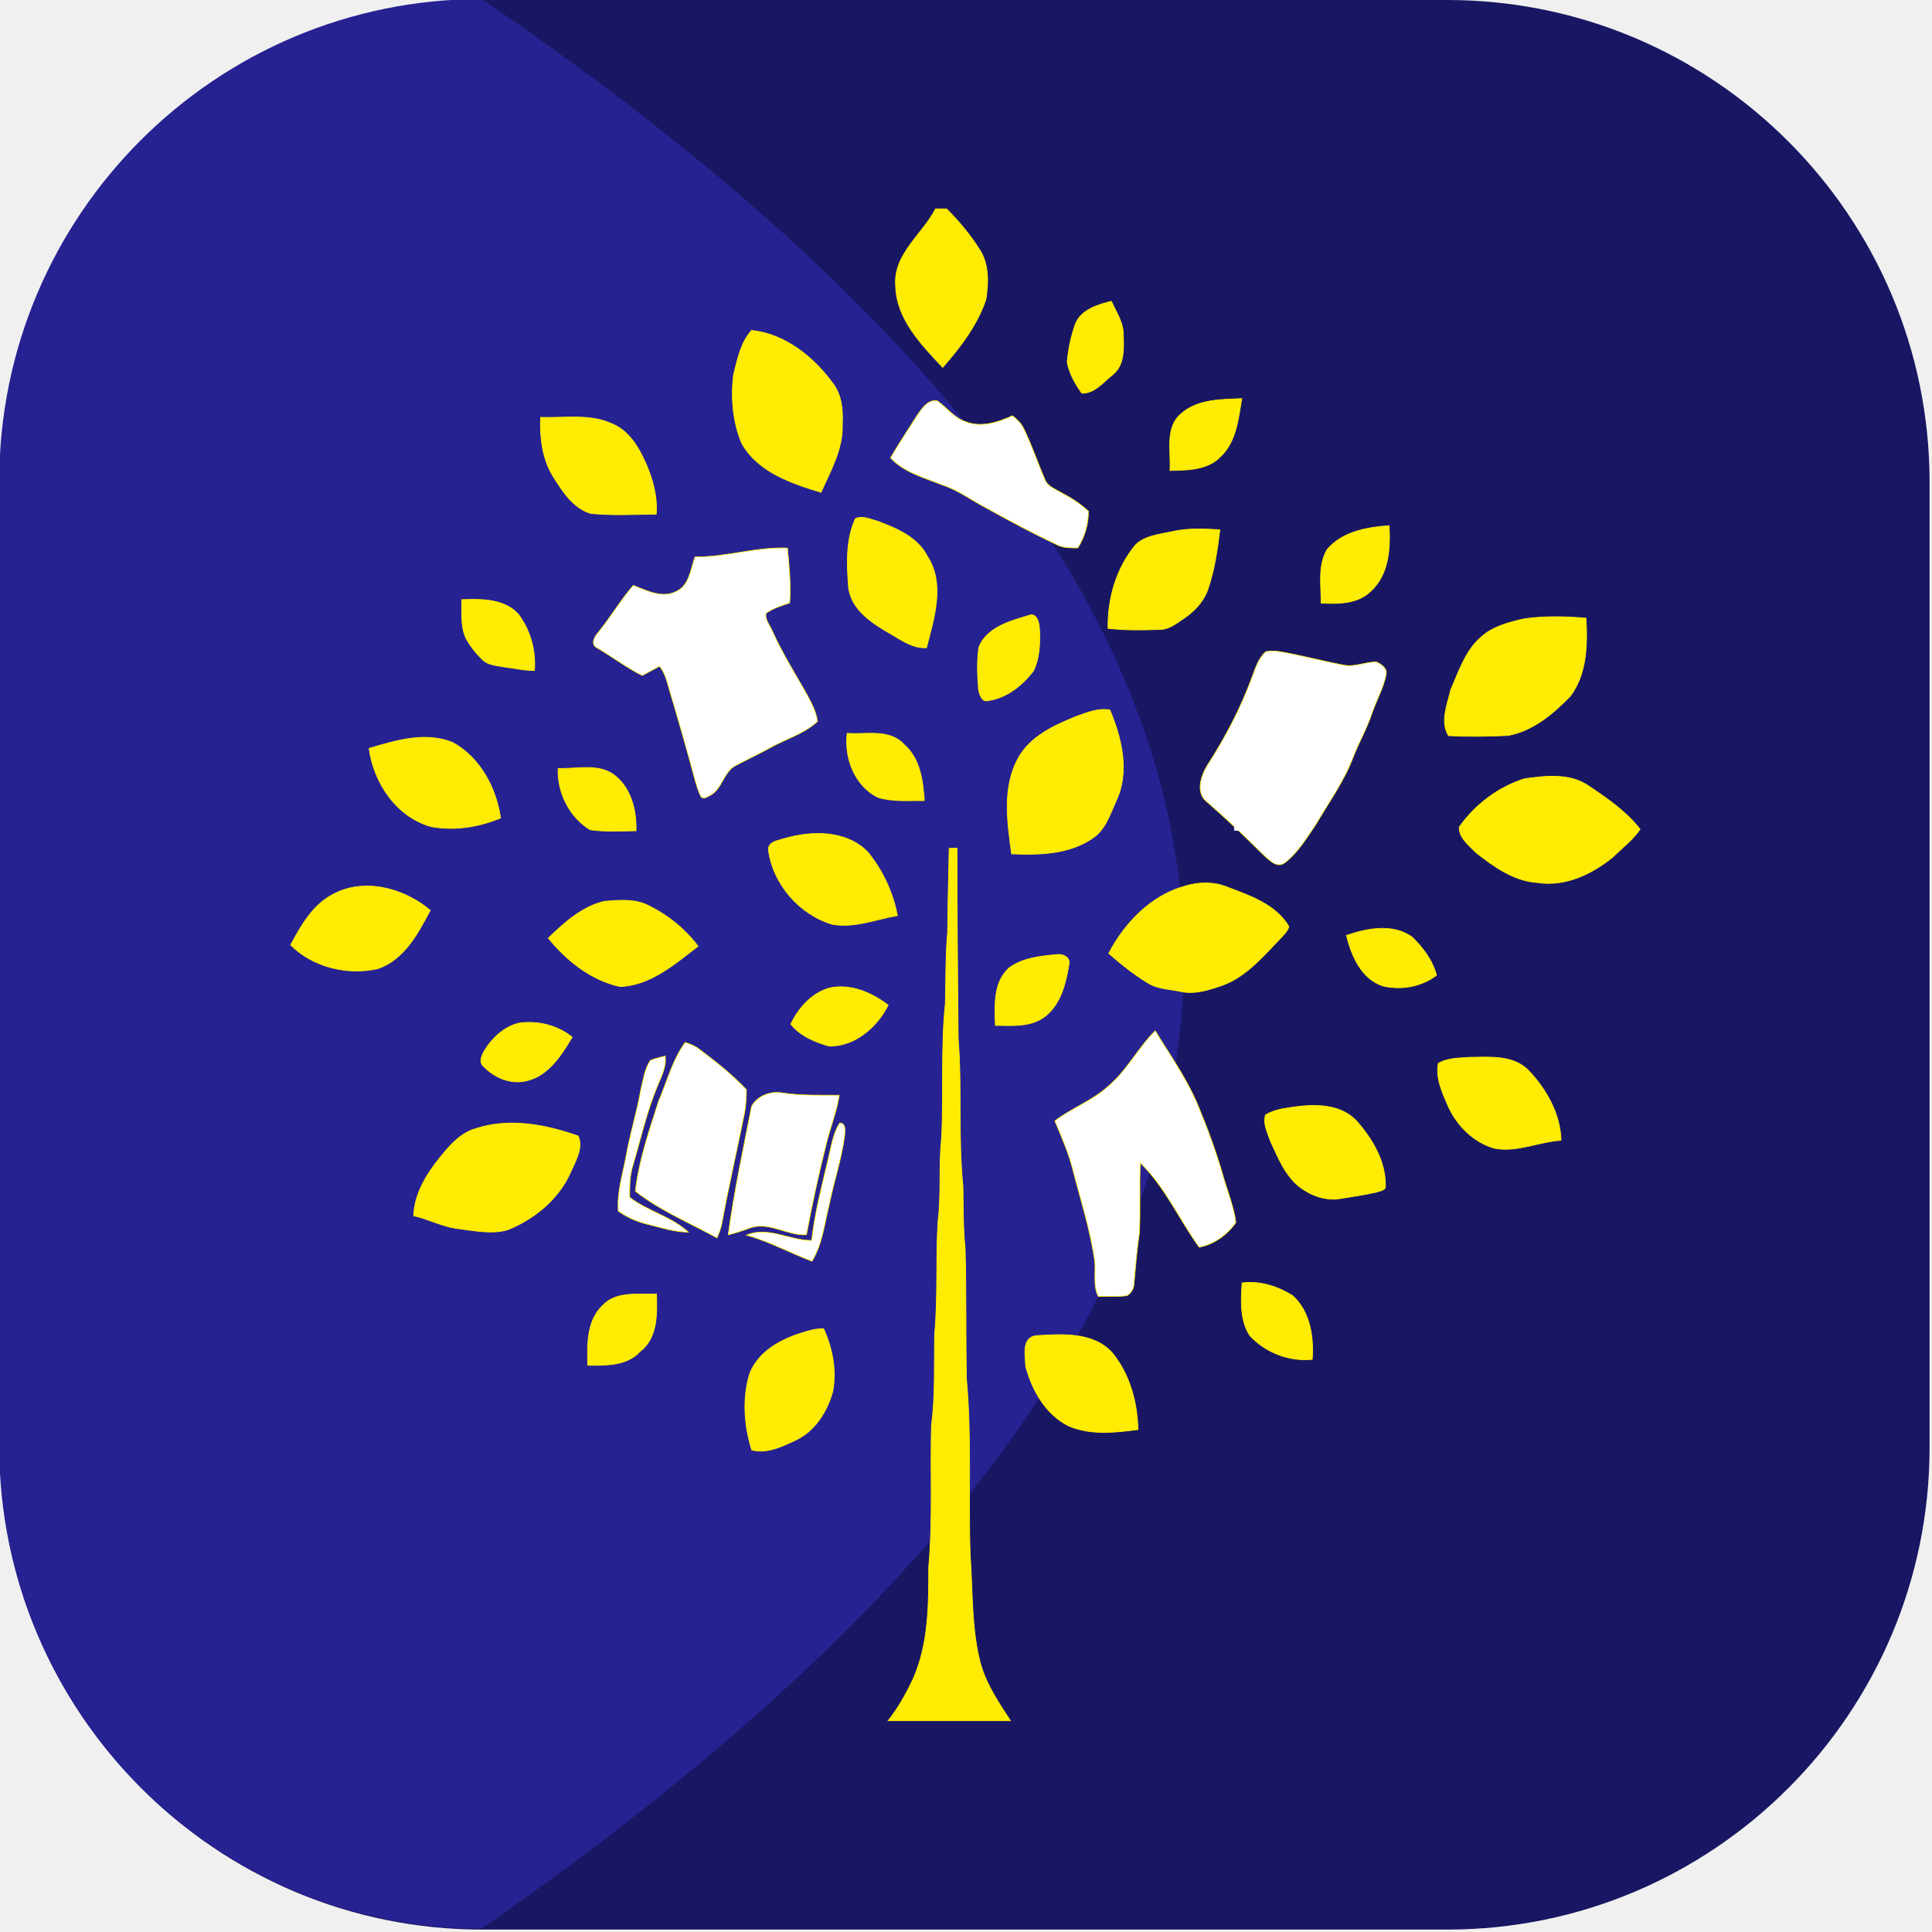
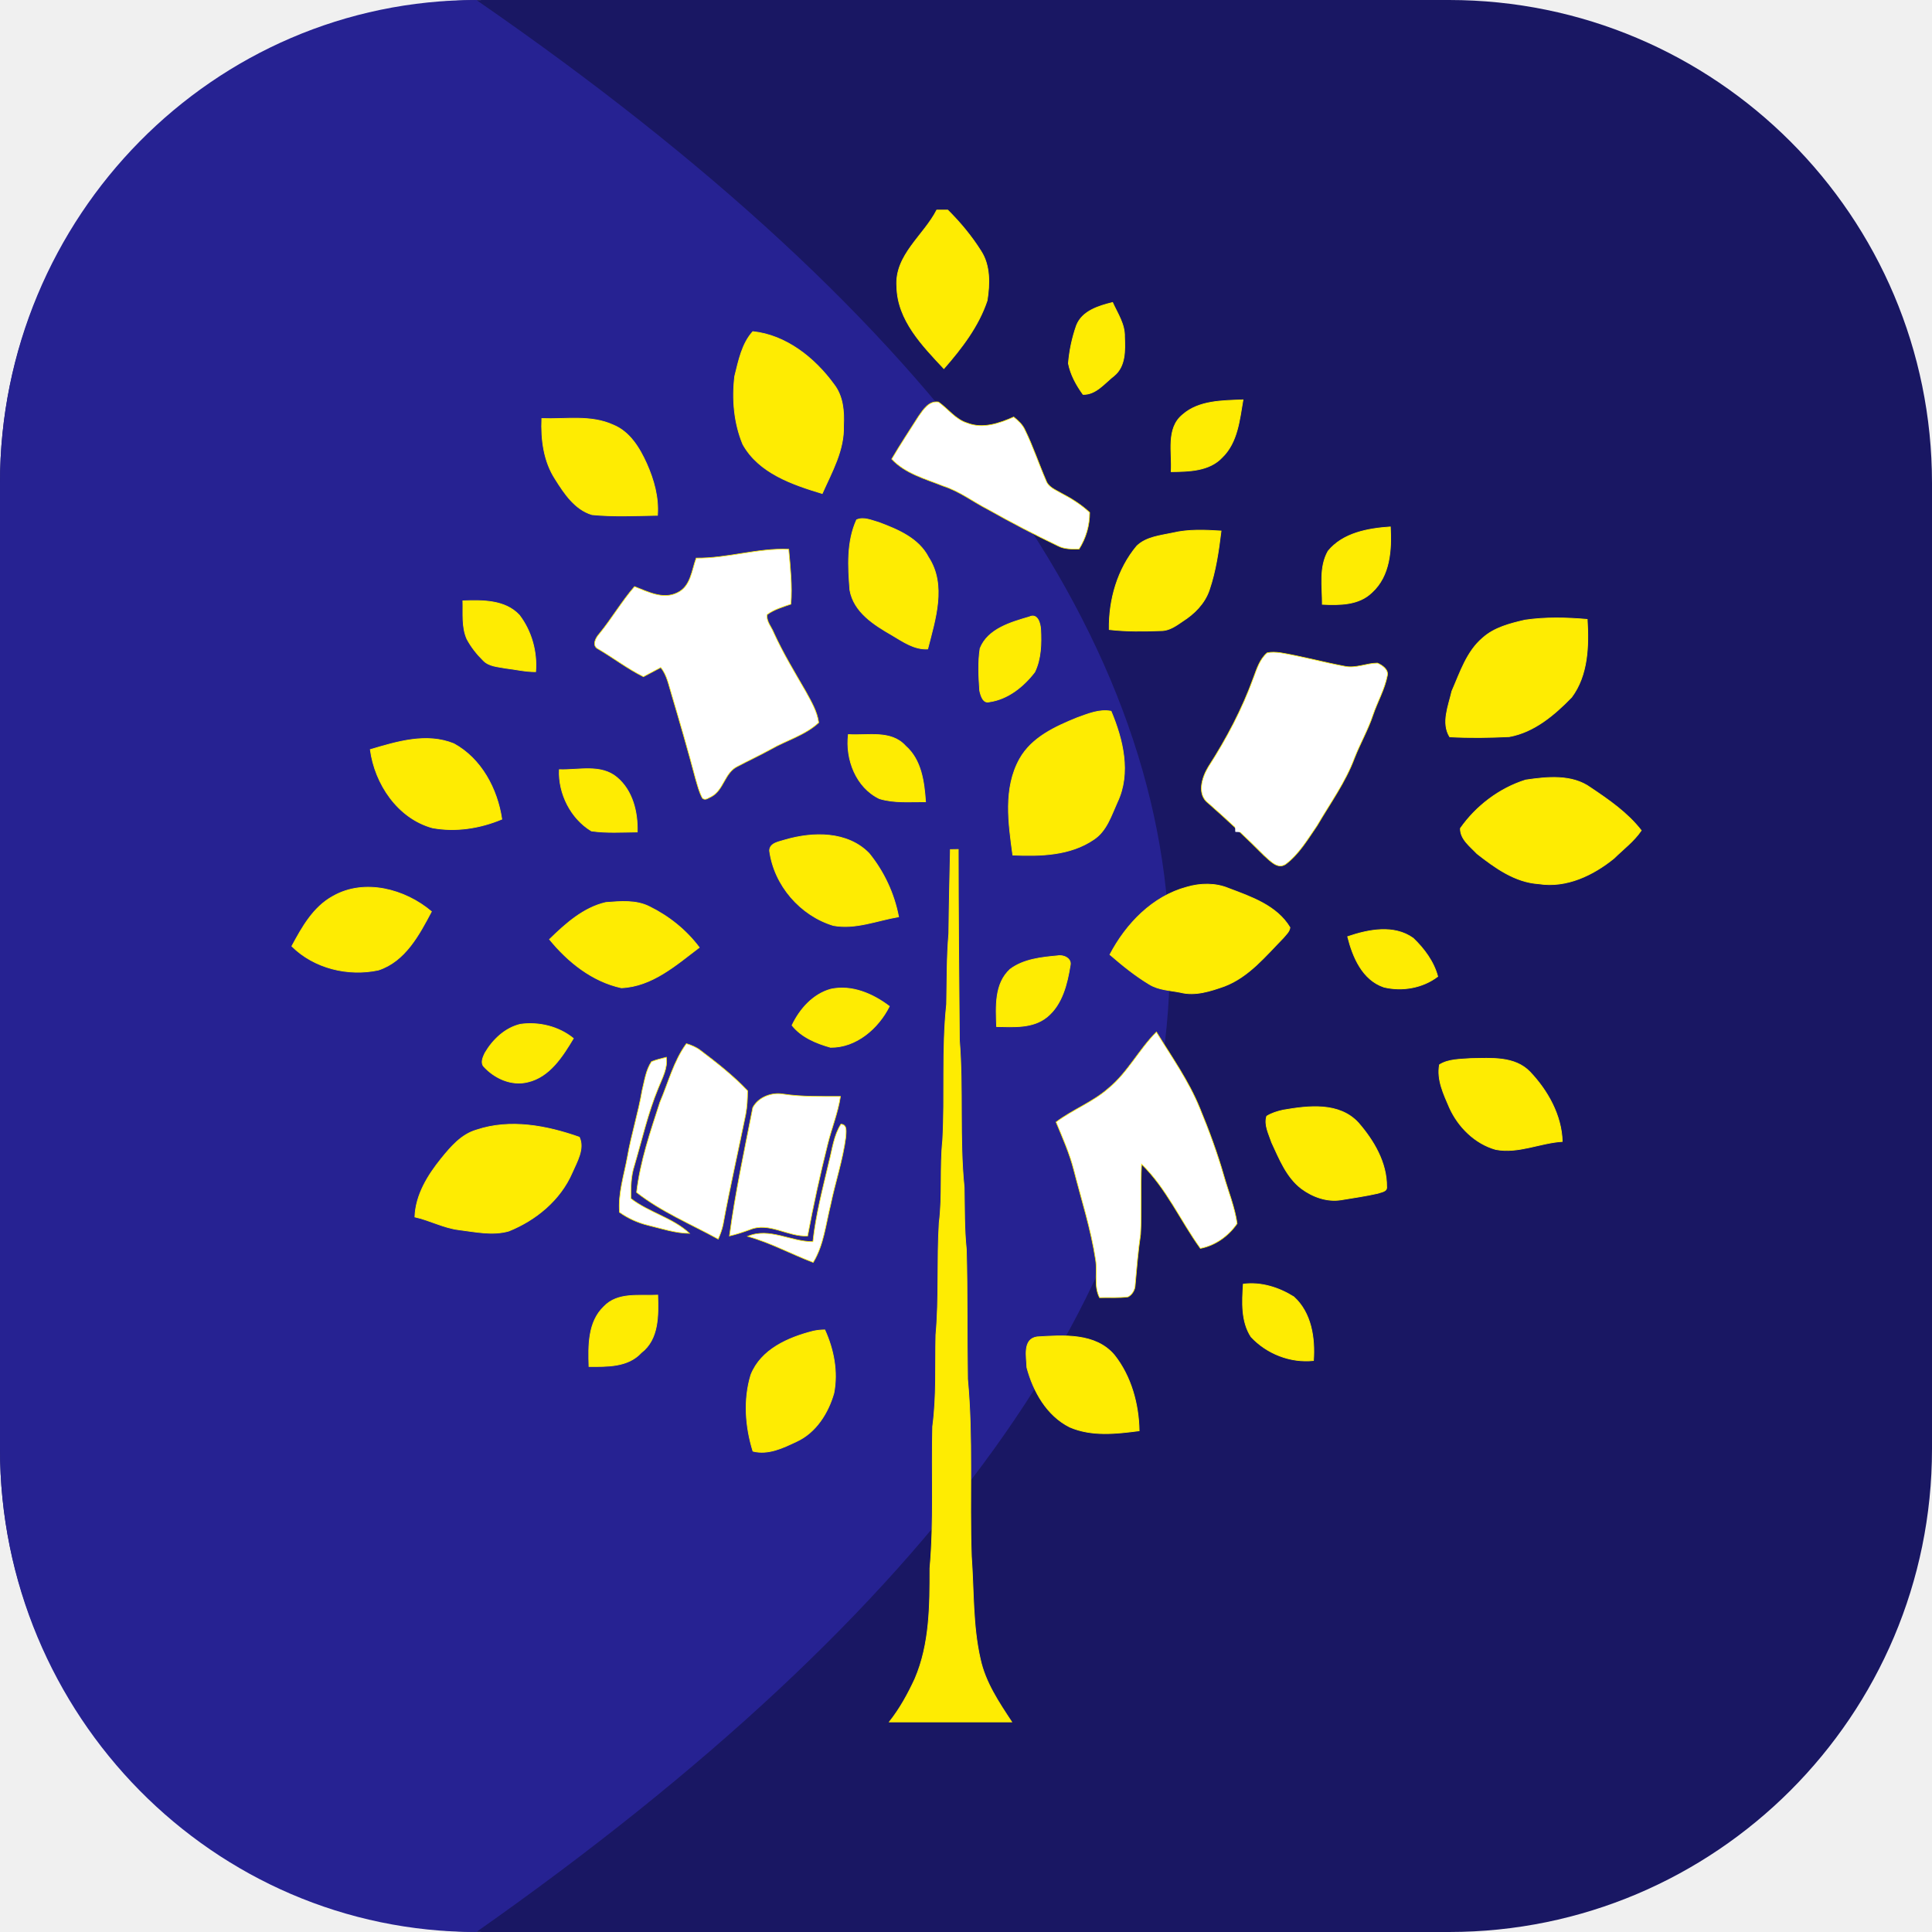
- <svg xmlns="http://www.w3.org/2000/svg" xml:space="preserve" style="fill-rule:evenodd;clip-rule:evenodd" viewBox="0 0 356 356">
-   <path d="M355.556 88.889v177.778c0 49.059-39.83 88.889-88.889 88.889H88.889C39.83 355.556 0 315.726 0 266.667V88.889C0 39.83 39.83 0 88.889 0h177.778c49.059 0 88.889 39.83 88.889 88.889" style="fill:#191763" />
-   <path d="M88.749-.183c174.053 118.519 170.975 237.037 0 355.556-49.06 0-88.889-39.83-88.889-88.889V88.706C-.14 39.647 39.689-.183 88.749-.183" style="fill:#262292" />
-   <path d="M38.489 38.489h133.902c-2.41 4.706-7.781 8.308-7.361 14.103.119 6.191 4.717 10.866 8.673 15.104 3.259-3.727 6.393-7.797 7.971-12.542.478-3.025.593-6.447-1.148-9.124-1.725-2.748-3.815-5.251-6.111-7.541h142.652v278.578H186.195c-2.378-3.607-4.864-7.296-5.784-11.584-1.42-6.186-1.175-12.585-1.637-18.88-.387-10.898.315-21.841-.708-32.706-.136-7.971 0-15.948-.229-23.919-.397-3.786-.315-7.6-.397-11.398-.914-9.043-.152-18.152-.881-27.199-.103-11.694-.212-23.386-.212-35.079-.485.006-.963.017-1.448.027-.108 5.159-.234 10.311-.288 15.463-.38 4.343-.315 8.696-.408 13.043-.893 8.319-.261 16.703-.718 25.045-.534 5.06-.006 10.169-.648 15.218-.424 6.878.016 13.793-.609 20.665-.125 5.62.153 11.268-.593 16.861-.223 8.711.272 17.45-.506 26.144.005 6.84-.005 13.935-2.753 20.339-1.29 2.802-2.797 5.539-4.718 7.96H38.489z" style="fill:none;fill-rule:nonzero" />
-   <path d="M172.391 38.489h2.024c2.296 2.29 4.386 4.793 6.111 7.541 1.741 2.677 1.626 6.099 1.148 9.124-1.578 4.745-4.712 8.815-7.971 12.542-3.956-4.238-8.554-8.913-8.673-15.104-.42-5.795 4.951-9.397 7.361-14.103ZM198.127 59.774c1.039-2.705 4.103-3.624 6.66-4.255.914 2.03 2.28 4.005 2.203 6.328.098 2.475.202 5.425-1.921 7.16-1.724 1.339-3.345 3.521-5.723 3.444-1.23-1.698-2.302-3.629-2.699-5.707a28 28 0 0 1 1.48-6.97ZM135.164 69.094c.708-2.84 1.322-6.001 3.335-8.21 6.111.636 11.394 4.853 14.92 9.701 1.703 2.166 1.925 4.984 1.789 7.634.159 4.505-2.154 8.521-3.923 12.498-5.479-1.655-11.676-3.755-14.625-9.07-1.638-3.929-2.007-8.358-1.496-12.553ZM217.693 76.2c2.998-2.644 7.356-2.59 11.126-2.747-.636 3.683-.995 7.85-3.841 10.604-2.388 2.552-6.154 2.59-9.396 2.633.239-3.476-.99-7.955 2.111-10.49ZM99.618 76.902c4.38.169 9.005-.708 13.14 1.181 3.069 1.24 4.875 4.249 6.175 7.133 1.328 2.987 2.237 6.219 1.992 9.516-4.015.065-8.058.272-12.057-.119-3.14-.937-5.099-3.88-6.753-6.519-2.159-3.292-2.66-7.34-2.497-11.192ZM157.619 95.565c1.316-.599 2.813.13 4.119.489 3.488 1.306 7.318 2.906 9.119 6.41 3.351 5.12 1.246 11.48-.136 16.894-2.492.136-4.543-1.344-6.583-2.546-3.298-1.9-7.02-4.222-7.754-8.287-.343-4.32-.604-8.912 1.235-12.96ZM244.495 101.332c2.742-3.363 7.372-4.179 11.475-4.462.234 4.217-.049 9.027-3.395 12.063-2.422 2.378-5.985 2.345-9.135 2.198.016-3.259-.632-6.834 1.055-9.799ZM215.853 97.991c2.928-.696 5.948-.555 8.924-.369-.446 3.666-.979 7.383-2.176 10.886-.844 2.476-2.743 4.37-4.908 5.746-1.197.822-2.47 1.752-3.994 1.731-3.172.119-6.366.163-9.527-.202-.098-5.495 1.523-11.132 5.077-15.392 1.746-1.687 4.341-1.915 6.604-2.4ZM85.069 110.494c3.575-.125 7.77-.201 10.403 2.634 2.242 2.928 3.303 6.753 3.004 10.419-1.877.011-3.717-.435-5.572-.653-1.41-.277-3.03-.315-4.086-1.425-1.181-1.164-2.226-2.486-3.003-3.95-.975-2.204-.675-4.679-.746-7.025ZM189.438 113.455c1.513-.729 2.029 1.137 2.095 2.279.141 2.644.081 5.447-1.094 7.874-2.04 2.666-4.924 5.005-8.33 5.489-1.203.359-1.606-1.164-1.807-2.04-.179-2.585-.326-5.224.071-7.792 1.42-3.612 5.675-4.821 9.064-5.81ZM280.77 114.042c3.787-.56 7.672-.462 11.475-.13.294 4.869.163 10.261-2.873 14.337-3.161 3.259-6.899 6.442-11.496 7.268-3.646.18-7.324.234-10.97.033-1.583-2.573-.206-5.724.403-8.411 1.518-3.445 2.71-7.297 5.686-9.811 2.149-1.931 5.038-2.65 7.775-3.286ZM198.236 132.047c1.997-.714 4.108-1.628 6.273-1.214 2.182 5.179 3.694 11.399 1.159 16.731-1.121 2.464-1.964 5.327-4.353 6.899-4.352 2.971-9.837 3.09-14.914 2.873-.793-5.849-1.757-12.296 1.257-17.705 2.22-3.972 6.552-5.947 10.578-7.584ZM156.101 135.131c3.525.251 7.862-.881 10.534 2.106 2.927 2.557 3.433 6.632 3.689 10.278-2.83-.032-5.757.267-8.505-.577-4.304-2.067-6.279-7.247-5.718-11.807ZM68.012 137.901c4.94-1.464 10.364-3.129 15.392-1.083 5.065 2.764 8.015 8.341 8.836 13.907-4.026 1.681-8.471 2.383-12.791 1.589-6.383-1.763-10.594-8.086-11.437-14.413ZM102.844 141.601c3.521.13 7.662-1.061 10.621 1.436 2.895 2.432 3.842 6.404 3.738 10.044-2.813.027-5.653.218-8.444-.185-3.792-2.279-6.116-6.883-5.915-11.295ZM280.89 143.51c3.955-.582 8.542-1.082 11.986 1.415 3.379 2.264 6.807 4.631 9.326 7.878-1.344 1.987-3.297 3.434-4.99 5.105-3.857 3.144-8.803 5.527-13.906 4.716-4.369-.277-8.048-2.943-11.372-5.549-1.241-1.322-3.112-2.677-3.053-4.663 2.895-4.119 7.177-7.384 12.009-8.902ZM144.474 154.534c5.114-1.491 11.448-1.6 15.436 2.481 2.737 3.368 4.641 7.422 5.446 11.698-3.988.67-7.906 2.345-12.019 1.6-6.105-1.855-10.904-7.416-11.752-13.76-.006-1.475 1.812-1.66 2.889-2.019ZM174.899 156.329c.485-.01.963-.021 1.448-.027 0 11.693.109 23.385.212 35.079.729 9.047-.033 18.156.881 27.199.082 3.798 0 7.612.398 11.398.228 7.971.092 15.948.228 23.919 1.023 10.865.322 21.808.708 32.706.462 6.295.217 12.694 1.637 18.88.92 4.288 3.406 7.977 5.784 11.584h-22.537c1.921-2.421 3.428-5.158 4.718-7.96 2.748-6.404 2.758-13.499 2.753-20.339.778-8.694.283-17.433.506-26.144.746-5.593.468-11.241.593-16.862.625-6.871.185-13.786.61-20.664.641-5.049.113-10.158.647-15.218.457-8.342-.175-16.726.718-25.045.093-4.348.028-8.7.408-13.043.054-5.152.18-10.305.288-15.463ZM218.46 163.245c2.502-.735 5.283-.789 7.715.229 4.174 1.577 8.858 3.166 11.296 7.209-.098.8-.768 1.339-1.24 1.932-3.271 3.334-6.356 7.187-10.861 8.895-2.562.898-5.337 1.818-8.064 1.132-1.942-.392-4.037-.43-5.762-1.502-2.595-1.562-4.961-3.482-7.247-5.462 2.965-5.654 7.846-10.741 14.163-12.433ZM61.151 164.915c5.805-3.297 13.27-1.284 18.123 2.829-2.263 4.282-4.848 9.174-9.772 10.779-5.571 1.197-11.855-.315-15.947-4.396 1.888-3.515 3.961-7.231 7.596-9.212ZM111.409 166.074c2.676-.201 5.572-.489 8.047.773 3.58 1.757 6.774 4.32 9.168 7.519-4.287 3.249-8.711 7.199-14.364 7.427-5.354-1.175-9.827-4.756-13.222-8.923 2.954-2.878 6.241-5.844 10.371-6.796ZM248.103 172.369c3.835-1.305 8.537-2.247 12.073.289 2.018 1.92 3.809 4.336 4.521 7.051-2.785 2.117-6.539 2.769-9.913 1.959-3.972-1.338-5.74-5.555-6.681-9.299ZM185.94 178.355c2.47-1.84 5.718-2.172 8.694-2.449 1.072-.234 2.628.457 2.345 1.741-.55 3.428-1.469 7.247-4.287 9.533-2.618 2.117-6.132 1.806-9.277 1.762-.114-3.618-.436-7.916 2.525-10.587ZM152.874 182.049c3.869-.832 7.743.849 10.779 3.156-2.04 4.075-6.11 7.612-10.844 7.557-2.595-.723-5.37-1.872-7.084-4.048 1.409-2.987 3.869-5.767 7.149-6.665ZM89.144 193.801c1.437-2.453 3.7-4.619 6.53-5.283 3.427-.473 7.051.403 9.755 2.601-1.986 3.308-4.369 7.1-8.39 8.031-3.02.762-6.181-.68-8.183-2.927-.523-.724-.049-1.714.288-2.422ZM265.024 195.972c1.676-1.055 3.841-.99 5.778-1.142 3.716-.038 8.074-.474 10.904 2.476 3.265 3.443 5.805 7.976 5.941 12.807-4.119.256-8.107 2.274-12.269 1.47-3.809-1.067-6.904-4.146-8.51-7.705-1.071-2.497-2.35-5.109-1.844-7.906ZM236.214 204.33c4.641-.8 10.343-1.502 13.874 2.361 2.819 3.237 5.24 7.324 5.197 11.747.13.931-1.007.974-1.616 1.224-2.242.507-4.527.838-6.796 1.208-2.596.408-5.24-.549-7.302-2.089-2.743-2.1-4.043-5.436-5.457-8.471-.506-1.541-1.431-3.216-.925-4.854.919-.582 1.975-.887 3.025-1.126ZM87.577 207.997c6.203-2.078 12.95-.789 18.951 1.327 1.001 2.128-.446 4.527-1.311 6.514-2.177 5.054-6.682 8.765-11.704 10.784-3.014.848-6.18.13-9.216-.246-2.808-.348-5.322-1.752-8.07-2.355.142-4.076 2.378-7.677 4.865-10.763 1.757-2.159 3.7-4.456 6.485-5.261ZM228.874 236.404c3.248-.435 6.573.62 9.304 2.34 3.237 2.928 3.918 7.584 3.624 11.736-4.266.441-8.592-1.256-11.497-4.374-1.856-2.835-1.638-6.464-1.431-9.702ZM111.055 240.545c2.557-2.715 6.584-1.937 9.919-2.117.109 3.7.229 8.096-3.036 10.605-2.471 2.677-6.29 2.557-9.63 2.541-.115-3.793-.224-8.189 2.747-11.029ZM149.621 245.067c.702-.148 1.414-.23 2.138-.234 1.643 3.618 2.438 7.709 1.67 11.648-1.039 3.657-3.292 7.259-6.844 8.897-2.503 1.18-5.218 2.519-8.064 1.806-1.404-4.506-1.768-9.511-.381-14.06 1.856-4.711 6.894-6.893 11.481-8.057ZM188.997 251.769c-.044-1.925-.827-5.239 1.866-5.647 4.843-.299 10.774-.757 14.25 3.357 3.09 3.896 4.484 9.015 4.57 13.94-4.232.555-8.754 1.066-12.786-.68-4.238-2.122-6.714-6.552-7.9-10.97Z" style="fill:#feec02;fill-rule:nonzero;stroke:#feec02;stroke-width:.14px" />
-   <path d="M56.449 56.449h226.208v226.208H56.449z" style="fill:none" />
-   <path d="M169.035 76.481c.875-1.244 1.909-2.889 3.675-2.625 1.782 1.259 3.132 3.2 5.3 3.87 2.852 1.117 5.915.063 8.562-1.113.822.675 1.645 1.402 2.083 2.399 1.481 3.016 2.53 6.216 3.87 9.29.422 1.234 1.713 1.708 2.742 2.315 1.893.986 3.727 2.12 5.293 3.591a12.54 12.54 0 0 1-1.961 6.759c-1.318-.016-2.689.027-3.886-.601-4.35-2.072-8.621-4.324-12.823-6.681-2.784-1.418-5.289-3.379-8.289-4.338-3.305-1.33-7.007-2.284-9.516-4.978 1.571-2.679 3.284-5.268 4.95-7.888Z" style="fill:#fff;fill-rule:nonzero;stroke:#feee03;stroke-width:.13px" />
-   <path d="M128.06 102.615c5.746.068 11.296-1.88 17.051-1.625.299 3.357.667 6.727.403 10.104-1.492.534-3.067.966-4.363 1.923-.225 1.232.805 2.291 1.232 3.4 1.703 3.739 3.837 7.243 5.889 10.795.981 1.816 2.09 3.641 2.365 5.727-2.508 2.321-5.874 3.223-8.784 4.887-2.021 1.118-4.122 2.09-6.163 3.17-2.37 1.119-2.532 4.313-4.784 5.554-.53.216-1.158.815-1.703.304-.588-1.079-.888-2.291-1.236-3.464-1.389-5.25-2.9-10.466-4.445-15.672-.53-1.693-.845-3.524-1.983-4.946-1.07.564-2.14 1.128-3.199 1.702-2.93-1.447-5.521-3.459-8.332-5.102-1.251-.604-.481-2.081.201-2.817 2.287-2.802 4.112-5.957 6.487-8.695 2.473.957 5.24 2.434 7.871 1.143 2.482-1.148 2.659-4.122 3.493-6.388ZM233.269 120.071c.788-.173 1.607-.117 2.406-.02 4.003.666 7.92 1.75 11.903 2.498 2.04.422 3.983-.575 6.008-.586.89.372 2.111 1.196 1.831 2.325-.488 2.529-1.805 4.782-2.63 7.204-.905 2.752-2.365 5.27-3.418 7.966-1.663 4.471-4.497 8.352-6.883 12.443-1.735 2.523-3.332 5.259-5.809 7.132-1.531 1.002-2.894-.692-3.973-1.603a207 207 0 0 0-10.22-9.599c-2.228-1.618-1.256-4.766-.061-6.74 3.347-5.194 6.252-10.693 8.353-16.513.6-1.602 1.139-3.357 2.493-4.507Z" style="fill:#fff;fill-rule:nonzero;stroke:#feee03;stroke-width:.12px" />
-   <path d="M227.407 150.793q1.08-.06 2.169-.106a6.1 6.1 0 0 1-.287 2.382q-.92-.032-1.833-.058c-.023-.742-.036-1.48-.049-2.218Z" style="fill:#fff;fill-rule:nonzero;stroke:#fff;stroke-width:.11px" />
-   <path d="M203.997 200.336c3.574-2.92 5.629-7.174 8.868-10.397 2.796 4.568 5.938 8.976 7.972 13.966 1.705 4.114 3.255 8.307 4.48 12.596.83 2.905 1.993 5.732 2.42 8.739-1.601 2.308-3.99 4.033-6.772 4.574-3.692-5.114-6.272-11.083-10.84-15.522-.216 4.316.062 8.641-.185 12.952-.448 3.074-.706 6.164-.979 9.259-.015.907-.504 1.798-1.313 2.24-1.746.238-3.512.093-5.263.149-1.097-2.162-.355-4.644-.726-6.952-.844-5.607-2.596-11.015-4.001-16.5-.778-3.079-2.071-5.984-3.286-8.903 3.054-2.308 6.736-3.657 9.625-6.201ZM126.253 192.086c.944.277 1.871.666 2.655 1.284 3.022 2.282 6.007 4.638 8.625 7.394-.016 1.455-.07 2.926-.347 4.366-1.376 6.775-2.921 13.519-4.174 20.326-.186.911-.528 1.786-.89 2.643-5.059-2.777-10.486-5.021-15.048-8.603.655-5.715 2.542-11.184 4.301-16.631 1.551-3.625 2.522-7.554 4.878-10.779Z" style="fill:#fff;fill-rule:nonzero;stroke:#feee03;stroke-width:.13px" />
-   <path d="M119.829 195.396c.88-.357 1.813-.565 2.735-.805.298 2.042-.763 3.854-1.477 5.683-1.913 4.616-3.001 9.509-4.413 14.291-.64 1.951-.667 4.02-.646 6.056 3.337 2.585 7.682 3.518 10.806 6.423-2.617-.021-5.112-.879-7.628-1.482-1.887-.469-3.684-1.263-5.273-2.393-.282-3.486.827-6.834 1.45-10.219.715-4.131 2.01-8.129 2.714-12.26.447-1.791.688-3.743 1.732-5.294ZM138.487 203.872c1.012-1.946 3.512-2.873 5.639-2.489 3.487.522 7.01.415 10.518.431-.448 3.017-1.626 5.853-2.346 8.806a282 282 0 0 0-3.699 16.904c-3.646.202-7.096-2.65-10.683-1.146-1.221.442-2.457.858-3.726 1.146 1.061-7.943 2.761-15.795 4.297-23.652Z" style="fill:#fff;fill-rule:nonzero;stroke:#feee03;stroke-width:.13px" />
-   <path d="M152.533 213.845c.613-2.339.864-4.839 2.201-6.919 1.248.038.917 1.509.906 2.33-.548 4.27-1.95 8.374-2.819 12.586-.885 3.56-1.253 7.35-3.199 10.554-4.056-1.53-7.878-3.636-12.073-4.803 4.008-1.701 7.958 1.013 12.015.981.533-4.995 1.833-9.851 2.969-14.729Z" style="fill:#fff;fill-rule:nonzero;stroke:#feee03;stroke-width:.13px" />
+ <svg xmlns="http://www.w3.org/2000/svg" xml:space="preserve" style="fill-rule:evenodd;clip-rule:evenodd" viewBox="0 0 256 256">
+   <path d="M256 64v128c0 35.322-28.678 64-64 64H64c-35.322 0-64-28.678-64-64V64C0 28.678 28.678 0 64 0h128c35.322 0 64 28.678 64 64" style="fill:#191763" />
+   <path d="M63.121 0c123.596 85.334 121.41 170.666 0 256C28.283 256 0 227.322 0 192V64C0 28.678 28.283 0 63.121 0" style="fill:#262292" />
+   <path d="M27.837 27.837h96.289c-1.733 3.384-5.595 5.974-5.293 10.142.085 4.452 3.392 7.813 6.237 10.861 2.343-2.68 4.597-5.607 5.732-9.019.343-2.175.426-4.636-.826-6.561-1.24-1.976-2.743-3.776-4.394-5.423h102.581v200.326h-94.11c-1.71-2.594-3.498-5.247-4.16-8.33-1.021-4.449-.845-9.05-1.177-13.577-.278-7.837.227-15.706-.509-23.519-.098-5.732 0-11.468-.165-17.2-.285-2.722-.226-5.465-.285-8.196-.657-6.503-.109-13.053-.634-19.559-.074-8.409-.152-16.817-.152-25.225-.349.004-.693.012-1.041.019-.078 3.71-.169 7.415-.207 11.119-.274 3.124-.227 6.254-.294 9.38-.642 5.982-.187 12.011-.516 18.01-.384 3.638-.004 7.312-.466 10.943-.305 4.946.011 9.918-.438 14.86-.09 4.041.11 8.103-.426 12.125-.161 6.264.195 12.548-.364 18.8.003 4.919-.004 10.021-1.98 14.626-.928 2.015-2.011 3.983-3.393 5.724H27.837z" style="fill:none;fill-rule:nonzero" />
+   <path d="M124.126 27.837h1.456c1.651 1.647 3.154 3.447 4.394 5.423 1.252 1.925 1.169 4.386.826 6.561-1.135 3.412-3.389 6.339-5.732 9.019-2.845-3.048-6.152-6.409-6.237-10.861-.302-4.168 3.56-6.758 5.293-10.142Zm18.507 15.306c.747-1.945 2.95-2.606 4.789-3.06.657 1.46 1.64 2.88 1.584 4.551.071 1.78.146 3.901-1.381 5.149-1.24.963-2.405 2.532-4.115 2.476-.885-1.221-1.656-2.609-1.941-4.104.14-1.709.497-3.393 1.064-5.012Zm-45.277 6.702c.509-2.042.951-4.315 2.398-5.904 4.395.458 8.194 3.49 10.729 6.976 1.225 1.558 1.385 3.584 1.287 5.49.114 3.24-1.549 6.127-2.821 8.987-3.94-1.19-8.396-2.7-10.517-6.522-1.178-2.825-1.443-6.01-1.076-9.027Zm59.347 5.11c2.156-1.901 5.29-1.862 8.001-1.975-.458 2.648-.716 5.645-2.762 7.625-1.718 1.835-4.426 1.863-6.757 1.894.172-2.5-.712-5.721 1.518-7.544Zm-84.908.505c3.15.121 6.476-.509 9.449.849 2.207.892 3.506 3.056 4.44 5.13.955 2.148 1.609 4.472 1.433 6.843-2.887.046-5.795.195-8.67-.086-2.258-.674-3.667-2.79-4.856-4.688-1.553-2.367-1.913-5.278-1.796-8.048Zm41.709 13.421c.946-.431 2.022.093 2.962.351 2.508.939 5.262 2.09 6.557 4.61 2.41 3.681.896 8.255-.098 12.148-1.792.098-3.267-.966-4.734-1.831-2.371-1.366-5.048-3.036-5.575-5.959-.247-3.106-.435-6.409.888-9.319Zm62.472 4.147c1.972-2.419 5.301-3.006 8.252-3.209.168 3.032-.035 6.491-2.441 8.674-1.742 1.711-4.304 1.687-6.569 1.581.011-2.343-.455-4.914.758-7.046Zm-20.596-2.403c2.105-.5 4.277-.399 6.417-.265-.321 2.636-.704 5.309-1.565 7.828-.607 1.78-1.972 3.142-3.529 4.132-.861.591-1.776 1.26-2.872 1.245-2.281.085-4.578.117-6.851-.146-.071-3.951 1.095-8.005 3.651-11.068 1.255-1.213 3.121-1.377 4.749-1.726Zm-94.047 8.991c2.571-.09 5.587-.145 7.481 1.894 1.612 2.106 2.375 4.856 2.16 7.492-1.35.008-2.673-.312-4.007-.469-1.014-.199-2.179-.227-2.938-1.025-.849-.837-1.601-1.788-2.16-2.84-.701-1.585-.485-3.365-.536-5.052Zm75.052 2.129c1.088-.524 1.459.818 1.506 1.639.102 1.901.058 3.917-.786 5.662-1.467 1.917-3.541 3.599-5.991 3.947-.865.259-1.154-.837-1.299-1.467-.129-1.858-.234-3.756.051-5.603 1.021-2.597 4.081-3.467 6.518-4.178zm65.677.422c2.723-.402 5.517-.332 8.251-.093.212 3.501.118 7.379-2.066 10.31-2.273 2.343-4.961 4.632-8.266 5.226-2.622.13-5.267.168-7.889.024-1.138-1.85-.148-4.116.29-6.049 1.091-2.477 1.949-5.247 4.089-7.055 1.545-1.388 3.622-1.905 5.591-2.363Zm-59.351 12.948c1.436-.514 2.954-1.171 4.511-.873 1.569 3.724 2.657 8.197.834 12.031-.806 1.772-1.413 3.831-3.131 4.961-3.129 2.137-7.073 2.222-10.724 2.066-.57-4.206-1.264-8.842.904-12.732 1.596-2.856 4.711-4.276 7.606-5.453Zm-30.299 2.217c2.535.181 5.654-.633 7.575 1.515 2.105 1.839 2.469 4.769 2.653 7.391-2.035-.023-4.14.192-6.116-.415-3.095-1.486-4.515-5.211-4.112-8.491Zm-63.345 1.992c3.553-1.052 7.453-2.25 11.069-.778 3.642 1.987 5.763 5.998 6.354 10-2.896 1.209-6.092 1.714-9.198 1.143-4.591-1.268-7.619-5.815-8.225-10.365Zm25.048 2.661c2.532.094 5.51-.763 7.637 1.033 2.082 1.749 2.763 4.605 2.688 7.222-2.022.02-4.065.157-6.072-.133-2.726-1.639-4.398-4.949-4.253-8.122Zm128.033 1.373c2.844-.419 6.143-.778 8.619 1.017 2.43 1.628 4.895 3.331 6.706 5.665-.966 1.429-2.37 2.47-3.588 3.671-2.773 2.261-6.33 3.975-10 3.392-3.141-.199-5.787-2.117-8.177-3.991-.893-.95-2.238-1.925-2.196-3.353 2.082-2.962 5.161-5.31 8.636-6.401Zm-98.097 7.927c3.678-1.072 8.232-1.15 11.1 1.784a19 19 0 0 1 3.916 8.412c-2.867.482-5.685 1.687-8.643 1.151-4.39-1.334-7.841-5.333-8.45-9.895-.005-1.061 1.303-1.194 2.077-1.452Zm21.879 1.291c.348-.007.692-.015 1.041-.019 0 8.408.078 16.816.152 25.225.525 6.506-.023 13.056.634 19.559.059 2.731 0 5.474.286 8.196.164 5.732.066 11.468.164 17.2.736 7.813.232 15.682.509 23.519.332 4.527.156 9.128 1.177 13.577.662 3.083 2.45 5.736 4.16 8.33h-16.207c1.382-1.741 2.465-3.709 3.393-5.724 1.976-4.605 1.983-9.707 1.98-14.626.559-6.252.203-12.536.364-18.8.536-4.022.336-8.084.426-12.126.449-4.941.133-9.913.439-14.859.461-3.631.081-7.305.465-10.943.329-5.999-.126-12.028.516-18.01.067-3.127.02-6.256.294-9.38.038-3.704.129-7.41.207-11.119Zm31.324 4.973c1.8-.528 3.799-.567 5.548.165 3.002 1.134 6.37 2.277 8.123 5.184-.07.575-.552.963-.891 1.389-2.353 2.398-4.571 5.168-7.811 6.397-1.842.645-3.837 1.307-5.798.814-1.397-.282-2.903-.31-4.144-1.08-1.866-1.124-3.567-2.504-5.211-3.928 2.132-4.066 5.642-7.724 10.184-8.941ZM44.133 118.75c4.175-2.371 9.543-.923 13.033 2.035-1.628 3.079-3.487 6.597-7.027 7.751-4.007.86-8.525-.227-11.468-3.161 1.358-2.528 2.848-5.2 5.462-6.625Zm36.141.834c1.924-.145 4.007-.352 5.787.556 2.574 1.263 4.871 3.106 6.592 5.406-3.082 2.337-6.264 5.177-10.329 5.341-3.85-.845-7.066-3.42-9.508-6.416 2.124-2.07 4.488-4.203 7.458-4.887Zm98.297 4.526c2.758-.938 6.139-1.615 8.681.208 1.452 1.381 2.74 3.118 3.252 5.071-2.003 1.522-4.703 1.991-7.129 1.408-2.856-.962-4.128-3.994-4.804-6.687Zm-44.702 4.305c1.776-1.323 4.112-1.562 6.252-1.761.771-.168 1.89.328 1.686 1.252-.395 2.465-1.056 5.211-3.082 6.855-1.883 1.522-4.41 1.299-6.671 1.267-.082-2.602-.314-5.692 1.815-7.613Zm-23.777 2.656c2.782-.598 5.568.611 7.751 2.27-1.467 2.93-4.394 5.474-7.798 5.434-1.866-.52-3.862-1.346-5.094-2.911 1.013-2.148 2.782-4.147 5.141-4.793Zm-45.829 8.451c1.034-1.764 2.661-3.321 4.696-3.799 2.464-.34 5.07.29 7.015 1.871-1.428 2.378-3.142 5.105-6.034 5.775-2.171.548-4.444-.489-5.884-2.105-.376-.521-.035-1.233.207-1.742Zm126.476 1.561c1.205-.758 2.762-.712 4.155-.821 2.672-.027 5.806-.341 7.841 1.781 2.348 2.475 4.174 5.735 4.272 9.209-2.962.184-5.83 1.635-8.823 1.057-2.739-.767-4.964-2.981-6.119-5.54-.77-1.796-1.69-3.674-1.326-5.686Zm-20.718 6.011c3.338-.576 7.438-1.081 9.977 1.697 2.027 2.328 3.768 5.267 3.737 8.448.094.669-.724.7-1.162.88-1.612.364-3.255.602-4.887.869-1.866.293-3.768-.395-5.251-1.503-1.972-1.51-2.907-3.909-3.924-6.091-.364-1.108-1.029-2.313-.665-3.491.661-.418 1.42-.638 2.175-.809Zm-106.885 2.637c4.461-1.495 9.313-.568 13.628.954.72 1.53-.321 3.255-.943 4.684-1.565 3.634-4.805 6.303-8.416 7.755-2.167.61-4.444.093-6.627-.177-2.02-.25-3.827-1.26-5.803-1.694.102-2.931 1.71-5.52 3.498-7.739 1.263-1.553 2.661-3.205 4.663-3.783Zm101.607 20.427c2.336-.313 4.727.446 6.691 1.683 2.327 2.105 2.817 5.453 2.606 8.439-3.068.317-6.179-.903-8.268-3.145-1.334-2.039-1.178-4.649-1.029-6.977Zm-84.724 2.978c1.839-1.953 4.735-1.393 7.133-1.523.079 2.661.165 5.822-2.183 7.627-1.777 1.925-4.523 1.838-6.925 1.827-.083-2.728-.161-5.889 1.975-7.931Zm27.733 3.252a7.6 7.6 0 0 1 1.538-.169c1.181 2.602 1.753 5.544 1.201 8.376-.748 2.63-2.368 5.22-4.922 6.398-1.8.849-3.752 1.812-5.799 1.299-1.009-3.24-1.271-6.839-.274-10.111 1.335-3.387 4.958-4.956 8.256-5.793Zm28.316 4.819c-.032-1.384-.595-3.767 1.341-4.061 3.483-.215 7.748-.544 10.248 2.414 2.222 2.802 3.224 6.483 3.286 10.025-3.043.399-6.295.766-9.195-.489-3.047-1.526-4.828-4.712-5.68-7.889Z" style="fill:#feec02;fill-rule:nonzero;stroke:#feec02;stroke-width:.1px" />
+   <path d="M40.752 40.752h162.666v162.666H40.752z" style="fill:none" />
+   <path d="M121.713 55.157c.629-.894 1.373-2.077 2.643-1.887 1.281.905 2.252 2.301 3.811 2.782 2.051.804 4.253.046 6.157-.8.591.486 1.183 1.008 1.498 1.725 1.065 2.169 1.819 4.47 2.783 6.681.303.887 1.231 1.228 1.971 1.664 1.362.709 2.68 1.525 3.807 2.583a9 9 0 0 1-1.411 4.86c-.947-.011-1.933.02-2.794-.432a156 156 0 0 1-9.221-4.804c-2.002-1.02-3.803-2.43-5.961-3.12-2.376-.956-5.038-1.642-6.843-3.58 1.13-1.926 2.362-3.788 3.56-5.672ZM92.248 73.95c4.132.049 8.123-1.352 12.261-1.168.215 2.414.48 4.837.29 7.265-1.073.384-2.206.695-3.138 1.383-.161.886.579 1.648.886 2.445 1.225 2.689 2.76 5.209 4.235 7.763.706 1.306 1.503 2.618 1.701 4.118-1.804 1.669-4.224 2.318-6.317 3.514-1.453.804-2.964 1.503-4.432 2.28-1.704.805-1.82 3.102-3.44 3.994-.381.155-.832.586-1.224.219-.423-.776-.639-1.648-.889-2.491-.999-3.776-2.086-7.527-3.197-11.27-.381-1.218-.607-2.534-1.426-3.557-.769.406-1.538.811-2.3 1.224-2.107-1.041-3.97-2.487-5.991-3.669-.9-.434-.346-1.496.144-2.026 1.645-2.014 2.957-4.283 4.665-6.252 1.778.688 3.768 1.75 5.66.822 1.785-.826 1.912-2.964 2.512-4.594Zm75.656 12.553c.566-.125 1.155-.084 1.73-.015 2.878.479 5.695 1.259 8.559 1.797 1.467.303 2.864-.414 4.321-.422.64.268 1.518.86 1.316 1.672-.351 1.819-1.298 3.439-1.891 5.181-.651 1.979-1.701 3.789-2.458 5.728-1.196 3.215-3.234 6.006-4.949 8.948-1.248 1.814-2.396 3.782-4.178 5.128-1.101.721-2.081-.497-2.857-1.152a149 149 0 0 0-7.349-6.903c-1.602-1.163-.903-3.427-.044-4.847 2.407-3.735 4.496-7.689 6.007-11.874.431-1.152.819-2.414 1.793-3.241Z" style="fill:#fff;fill-rule:nonzero;stroke:#feee03;stroke-width:.09px" />
+   <path d="M163.688 108.595a113 113 0 0 1 1.56-.076 4.4 4.4 0 0 1-.206 1.713q-.662-.024-1.318-.042c-.017-.534-.026-1.064-.036-1.595Z" style="fill:#fff;fill-rule:nonzero;stroke:#fff;stroke-width:.08px" />
+   <path d="M146.854 144.221c2.57-2.099 4.048-5.158 6.377-7.476 2.011 3.285 4.27 6.455 5.733 10.043 1.226 2.958 2.34 5.974 3.221 9.058.597 2.089 1.434 4.122 1.741 6.284-1.152 1.66-2.87 2.9-4.87 3.289-2.655-3.677-4.51-7.97-7.795-11.162-.156 3.104.044 6.214-.133 9.314-.322 2.211-.508 4.433-.704 6.658-.011.652-.363 1.293-.944 1.611-1.256.171-2.526.067-3.785.107-.789-1.555-.255-3.339-.522-4.999-.607-4.032-1.867-7.921-2.877-11.865-.56-2.214-1.49-4.303-2.363-6.402 2.196-1.66 4.844-2.63 6.921-4.46Zm-55.906-5.932c.679.199 1.346.479 1.91.923 2.173 1.641 4.319 3.335 6.202 5.317-.012 1.047-.051 2.104-.25 3.14-.989 4.872-2.1 9.721-3.001 14.616-.134.655-.38 1.285-.64 1.901-3.638-1.997-7.541-3.611-10.821-6.187.471-4.109 1.828-8.042 3.093-11.959 1.115-2.607 1.813-5.432 3.507-7.751Z" style="fill:#fff;fill-rule:nonzero;stroke:#feee03;stroke-width:.09px" />
+   <path d="M86.329 140.669c.633-.257 1.304-.406 1.967-.579.214 1.469-.549 2.772-1.063 4.087-1.375 3.319-2.158 6.838-3.173 10.277-.46 1.403-.48 2.89-.464 4.354 2.399 1.859 5.524 2.53 7.77 4.619-1.882-.015-3.676-.632-5.485-1.065a11.2 11.2 0 0 1-3.792-1.721c-.203-2.507.595-4.915 1.043-7.349.514-2.97 1.445-5.845 1.951-8.816.322-1.288.495-2.692 1.246-3.807Zm13.417 6.095c.728-1.399 2.525-2.066 4.055-1.79 2.507.376 5.041.299 7.563.31-.322 2.17-1.169 4.209-1.687 6.333a203 203 0 0 0-2.66 12.155c-2.621.146-5.102-1.905-7.682-.824-.878.318-1.767.617-2.679.824.763-5.711 1.985-11.358 3.09-17.008Z" style="fill:#fff;fill-rule:nonzero;stroke:#feee03;stroke-width:.09px" />
+   <path d="M109.846 153.936c.441-1.682.622-3.48 1.583-4.976.897.028.659 1.085.652 1.676-.395 3.07-1.403 6.022-2.028 9.05-.636 2.56-.901 5.286-2.3 7.59-2.917-1.1-5.665-2.615-8.682-3.454 2.882-1.223 5.723.728 8.64.705.384-3.591 1.318-7.083 2.135-10.591Z" style="fill:#fff;fill-rule:nonzero;stroke:#feee03;stroke-width:.09px" />
</svg>
